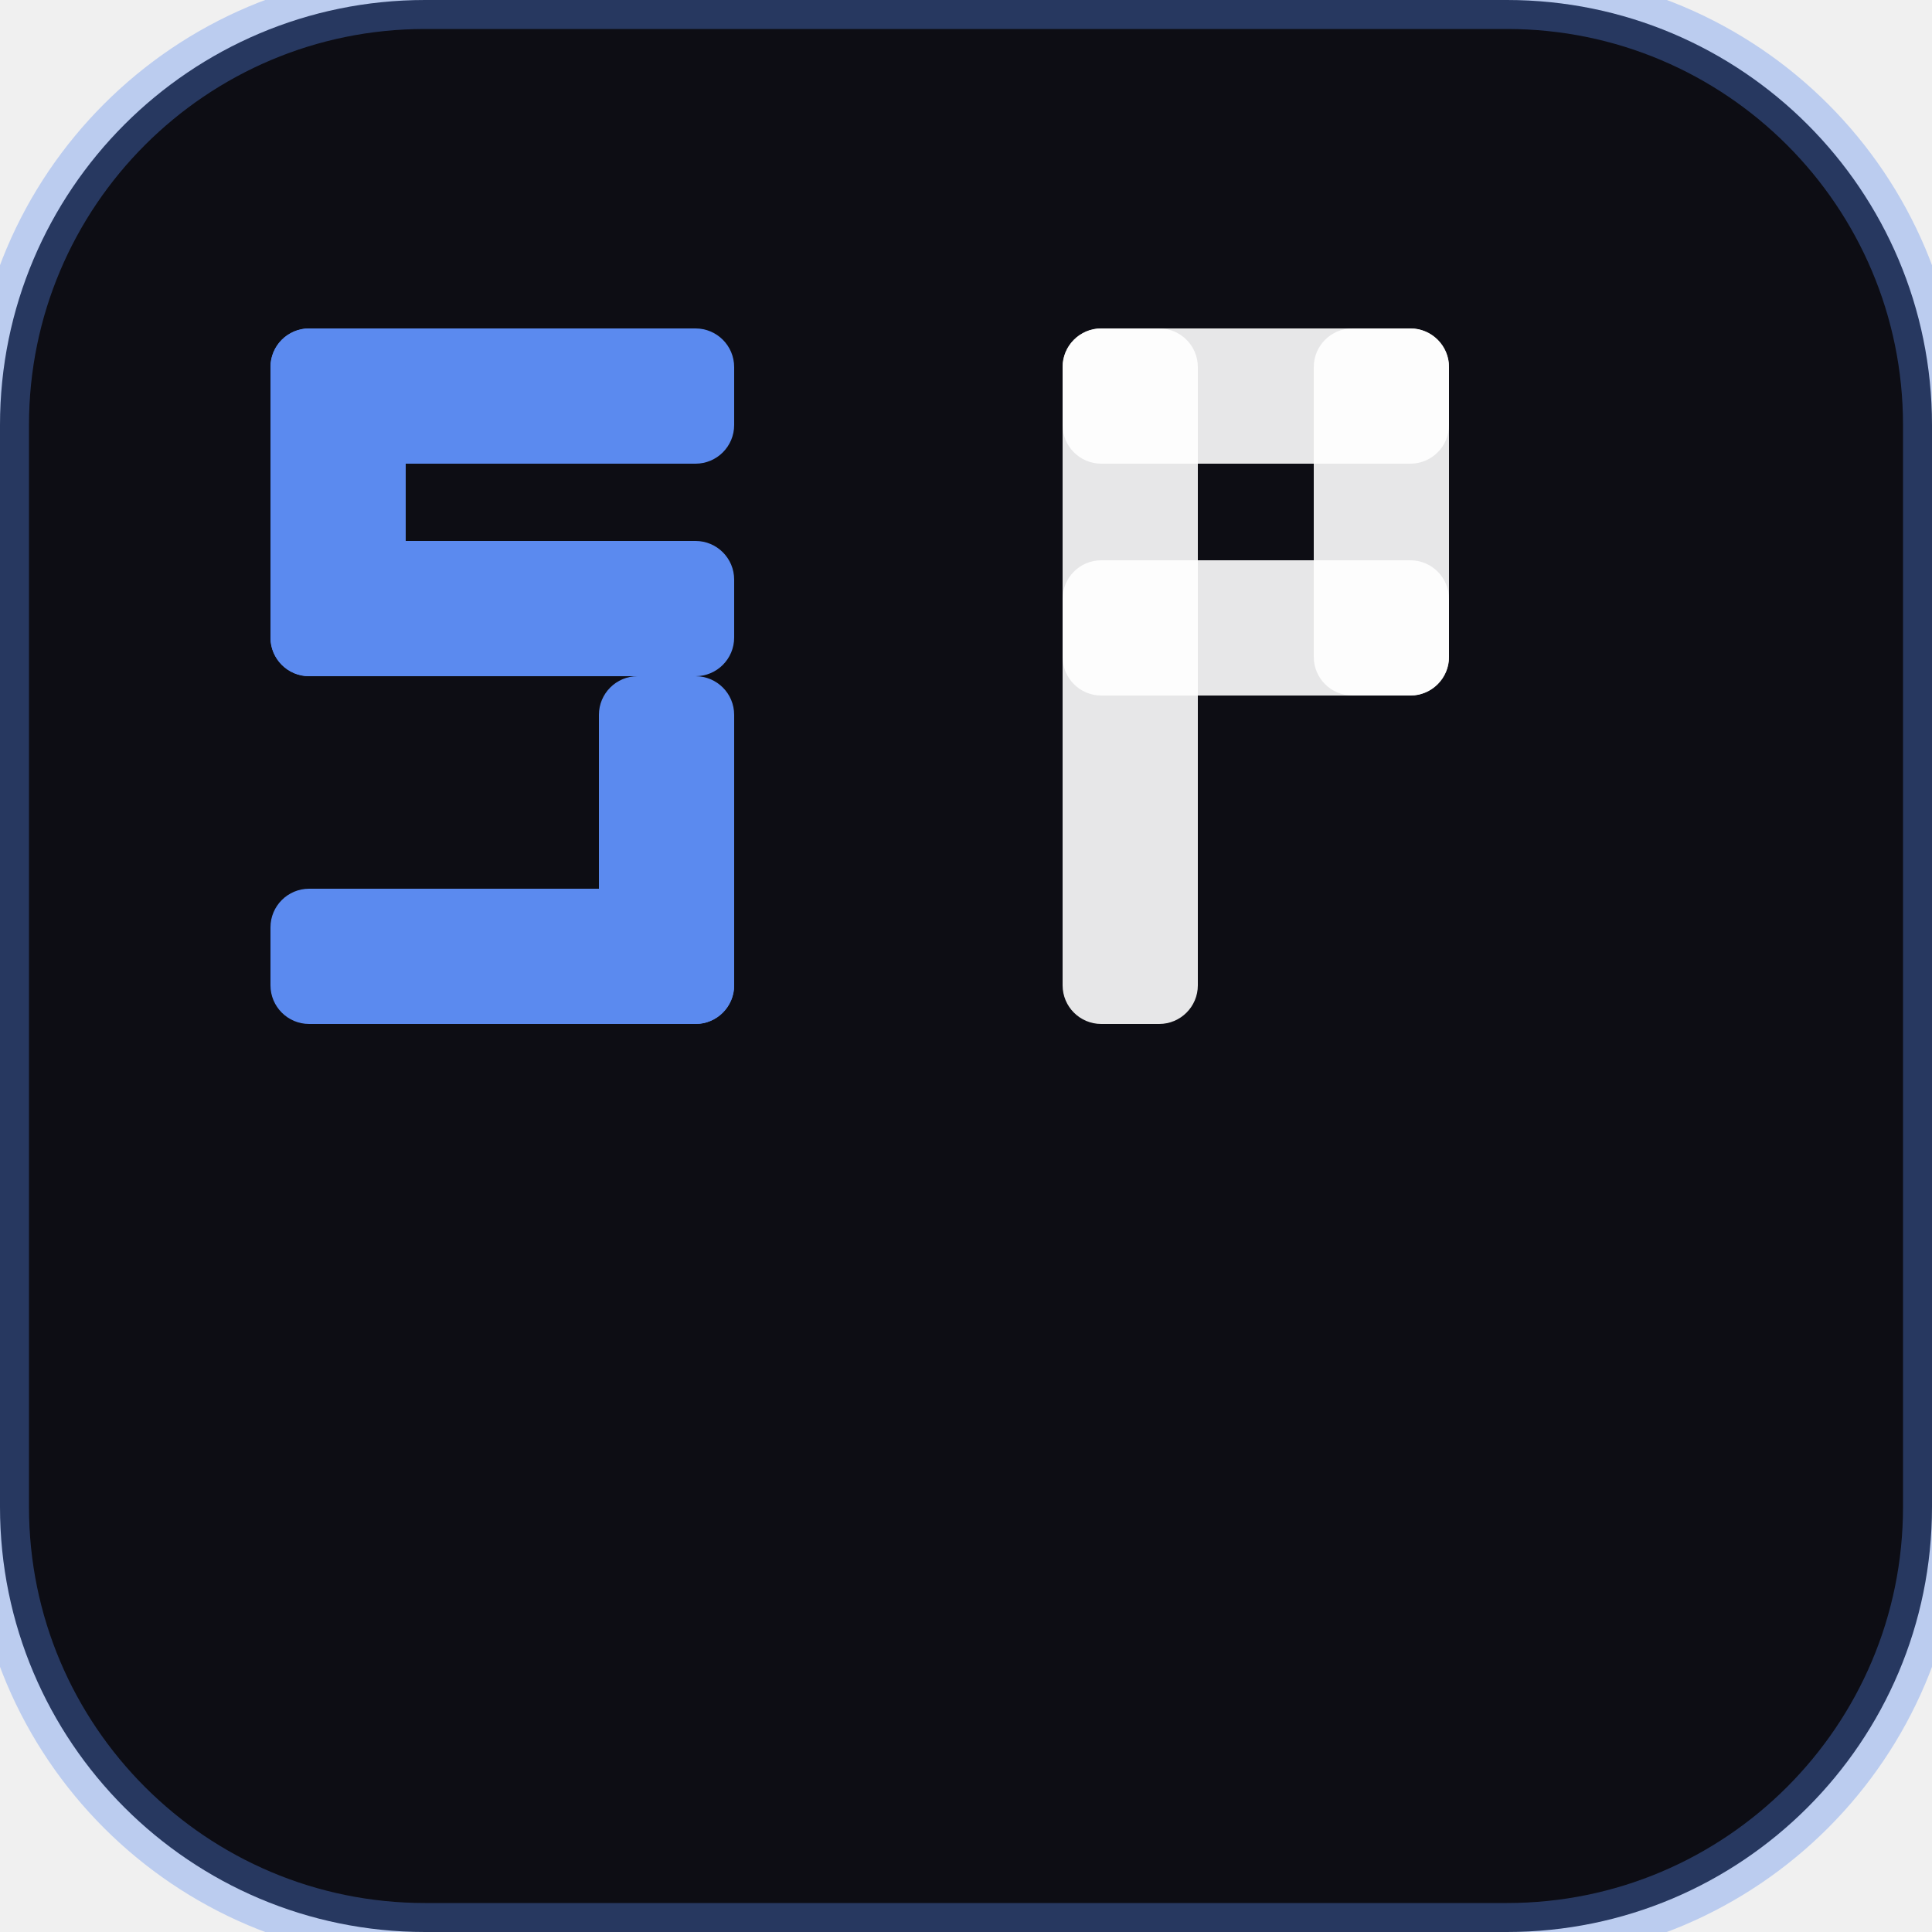
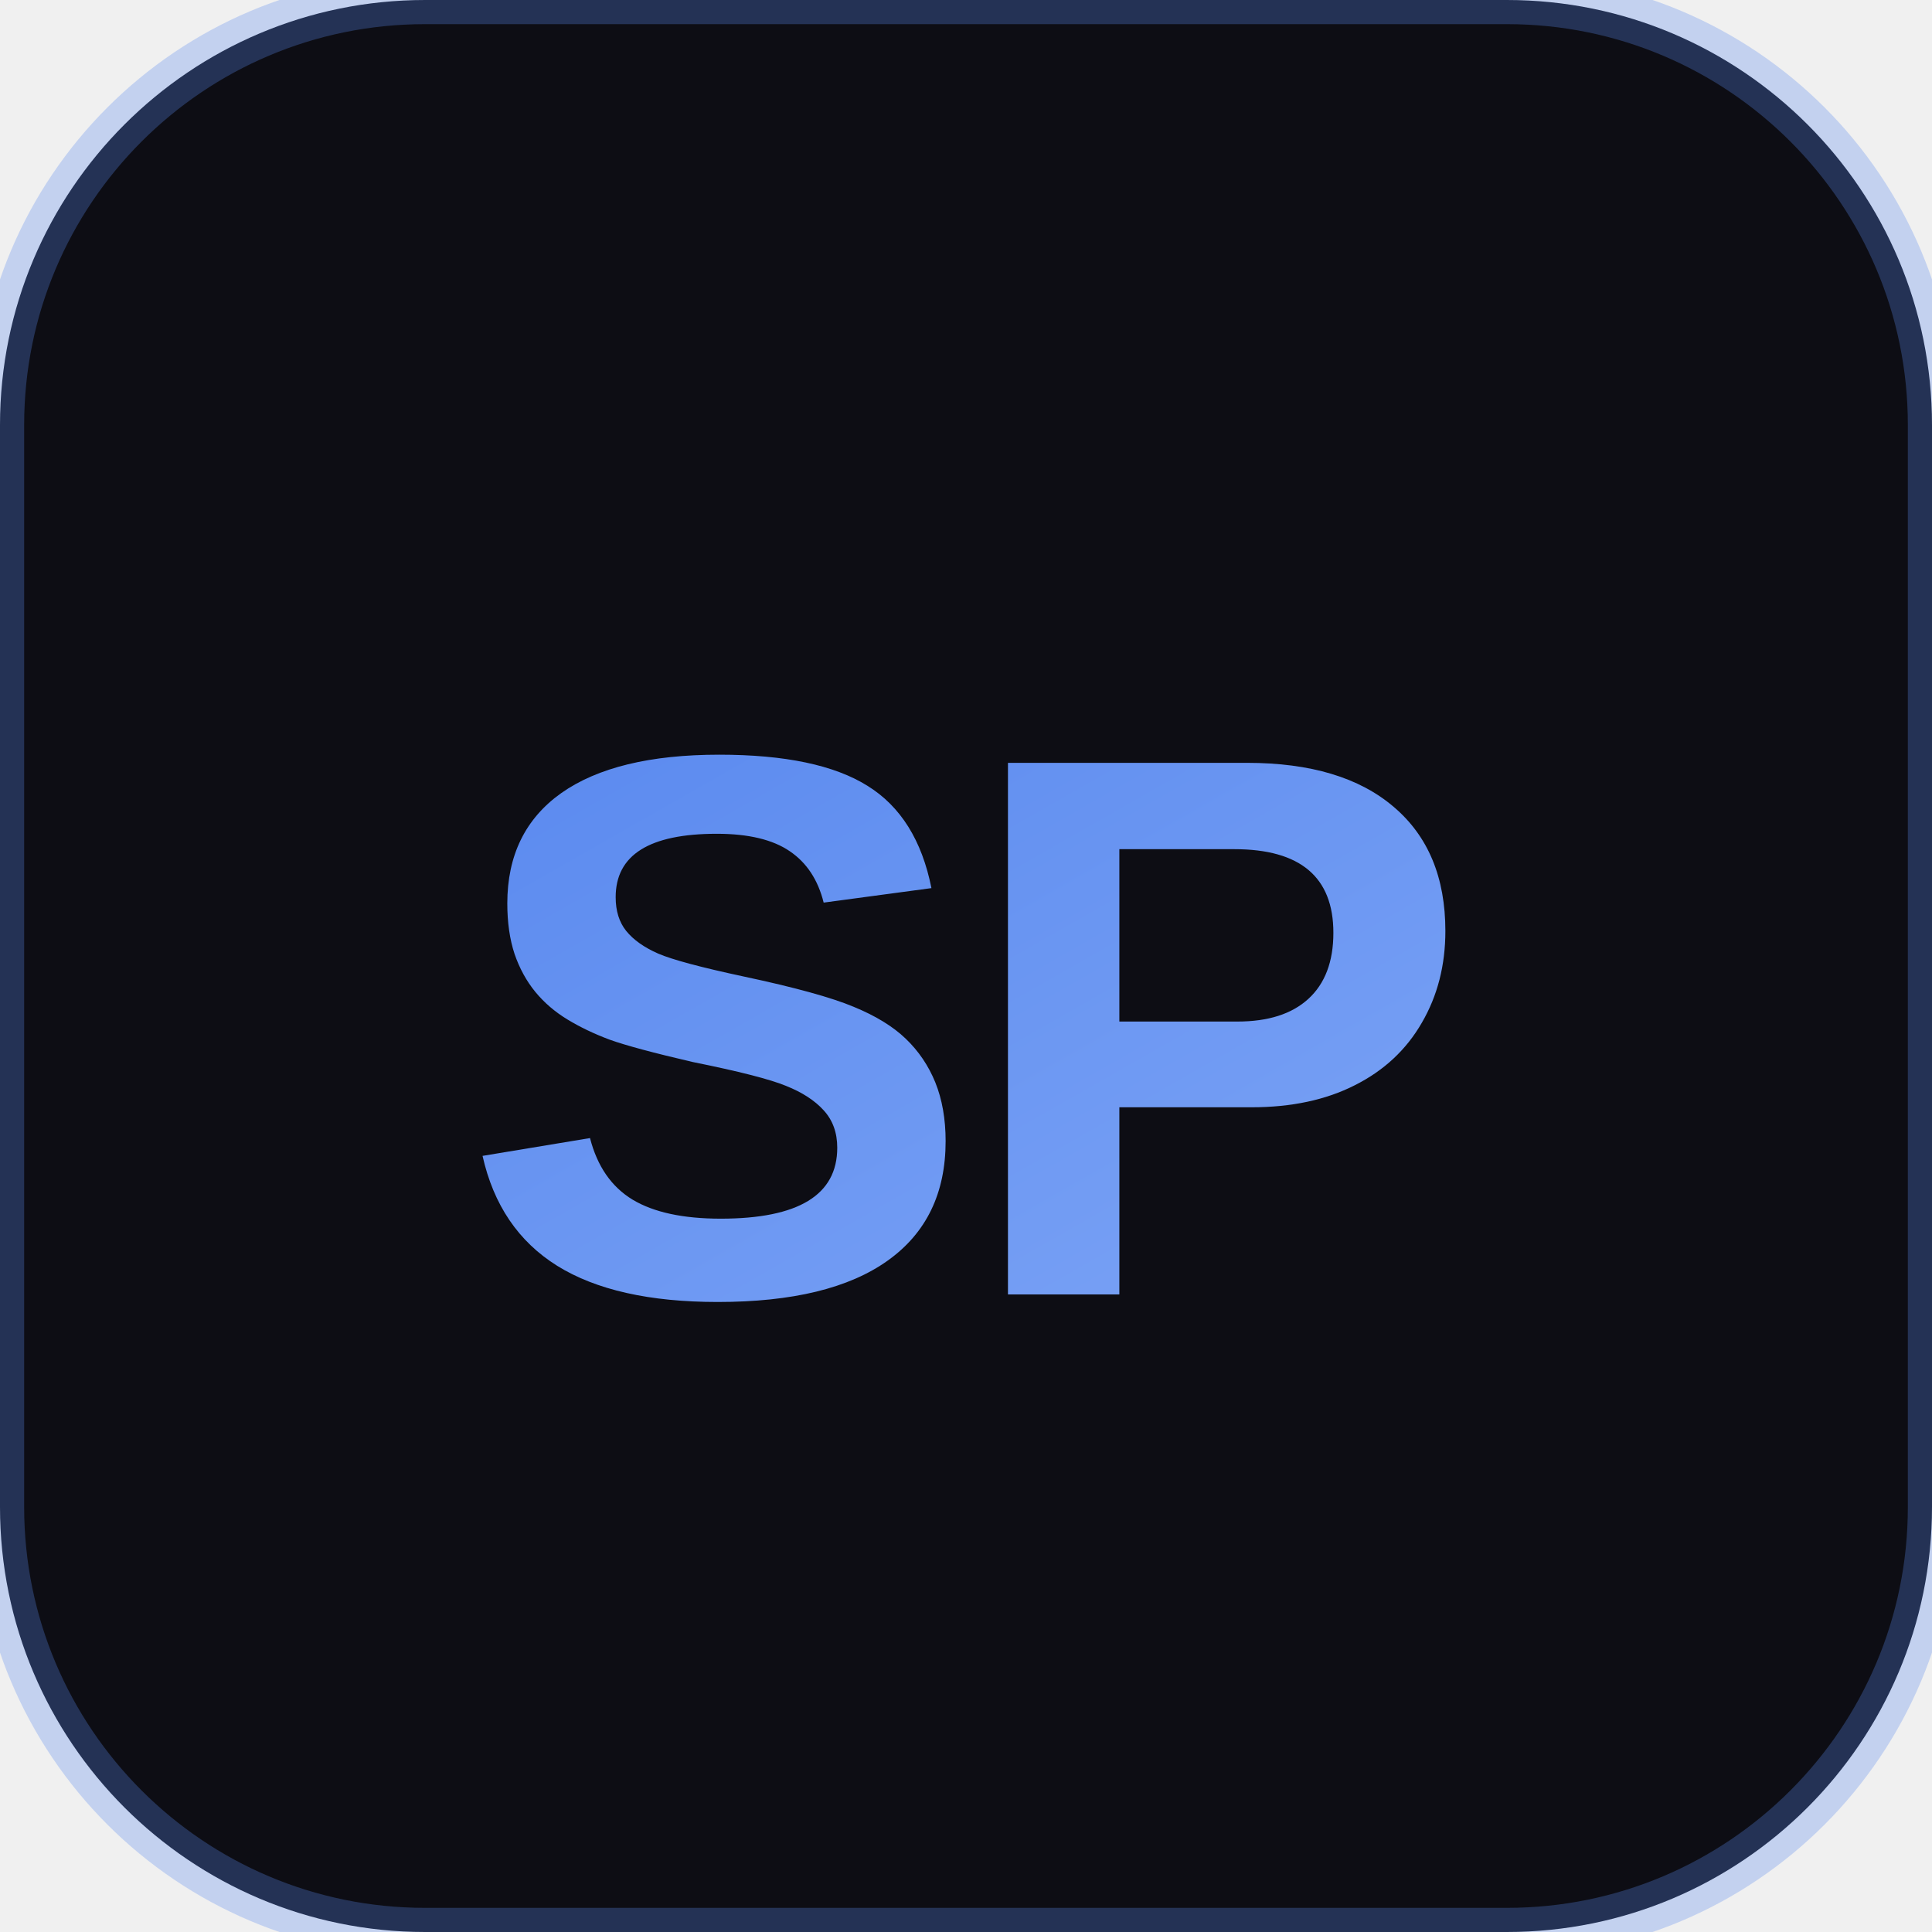
<svg xmlns="http://www.w3.org/2000/svg" viewBox="0 0 100 100">
+   <defs>
+     <linearGradient id="g" x1="0%" y1="0%" x2="100%" y2="100%">
+       <stop offset="0%" stop-color="#5B8AEF" />
+       <stop offset="100%" stop-color="#7ba3f5" />
+     </linearGradient>
+   </defs>
  <rect width="100" height="100" rx="22" fill="#0d0d14" />
-   <rect width="100" height="100" rx="22" fill="none" stroke="#5B8AEF" stroke-width="3" stroke-opacity="0.35" />
-   <rect x="14" y="17" width="24" height="7" rx="2" fill="#5B8AEF" />
-   <rect x="14" y="17" width="7" height="18" rx="2" fill="#5B8AEF" />
-   <rect x="14" y="28" width="24" height="7" rx="2" fill="#5B8AEF" />
-   <rect x="31" y="35" width="7" height="18" rx="2" fill="#5B8AEF" />
-   <rect x="14" y="46" width="24" height="7" rx="2" fill="#5B8AEF" />
-   <rect x="55" y="17" width="7" height="36" rx="2" fill="white" fill-opacity="0.9" />
-   <rect x="55" y="17" width="20" height="7" rx="2" fill="white" fill-opacity="0.9" />
-   <rect x="68" y="17" width="7" height="19" rx="2" fill="white" fill-opacity="0.9" />
-   <rect x="55" y="29" width="20" height="7" rx="2" fill="white" fill-opacity="0.9" />
+   <rect width="100" height="100" rx="22" fill="none" stroke="#5B8AEF" stroke-width="2.5" stroke-opacity="0.3" />
+   <text x="50" y="67" text-anchor="middle" font-family="-apple-system, 'Helvetica Neue', Arial, sans-serif" font-size="40" font-weight="700" letter-spacing="-1" fill="url(#g)">SP</text>
</svg>
